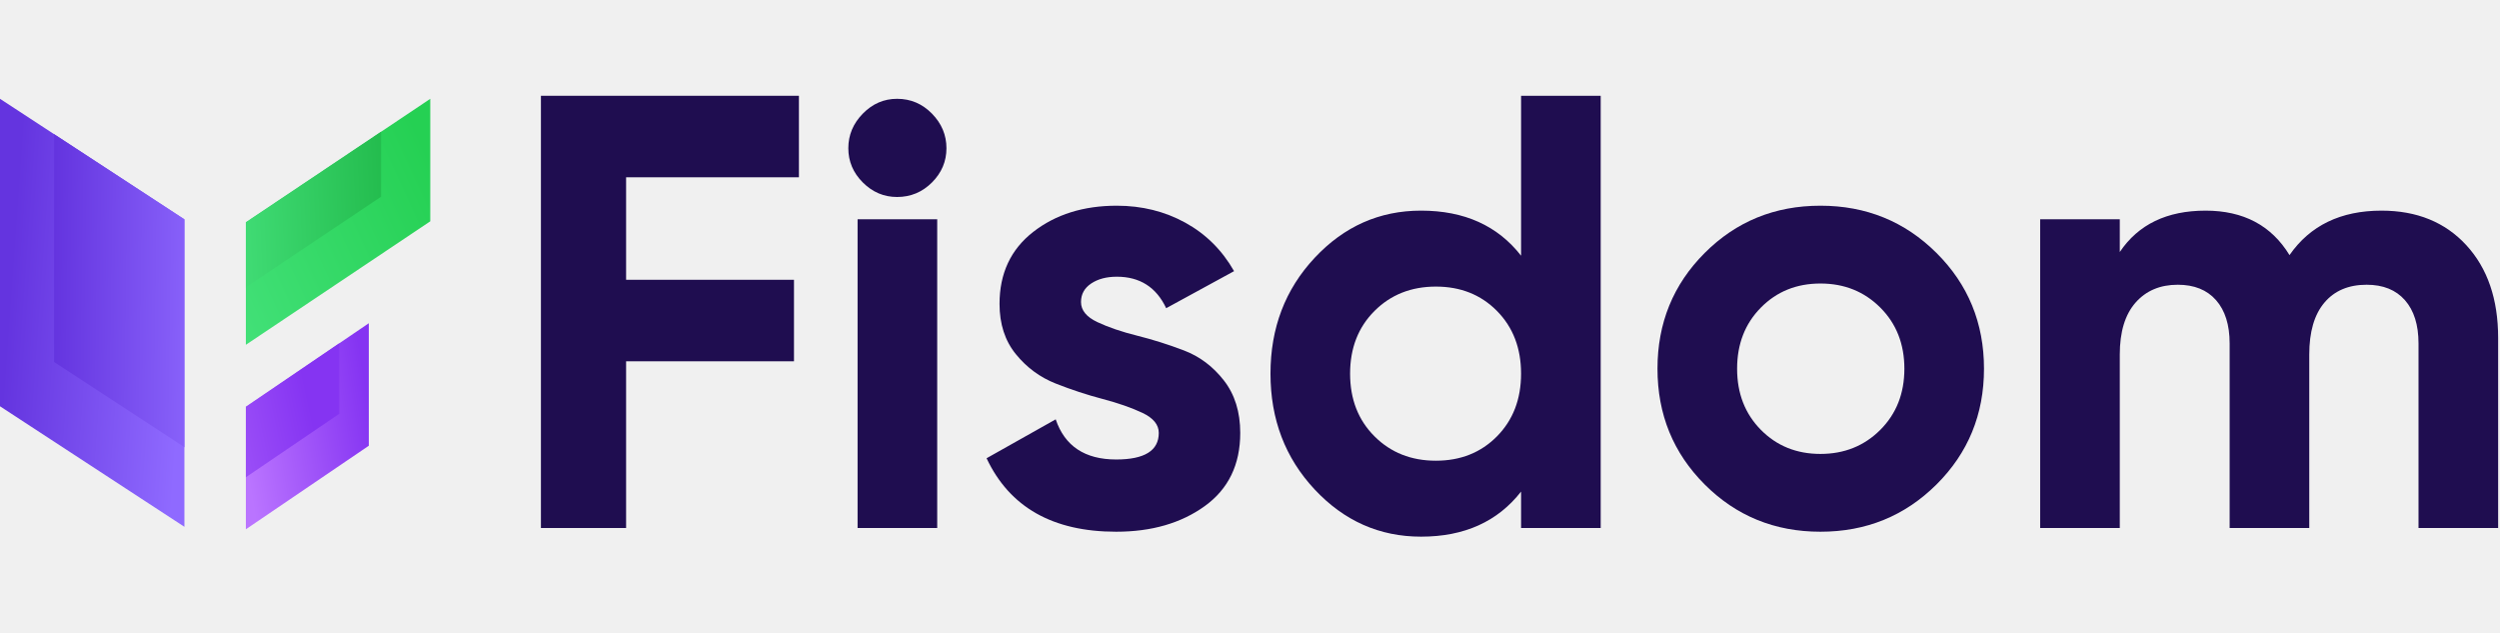
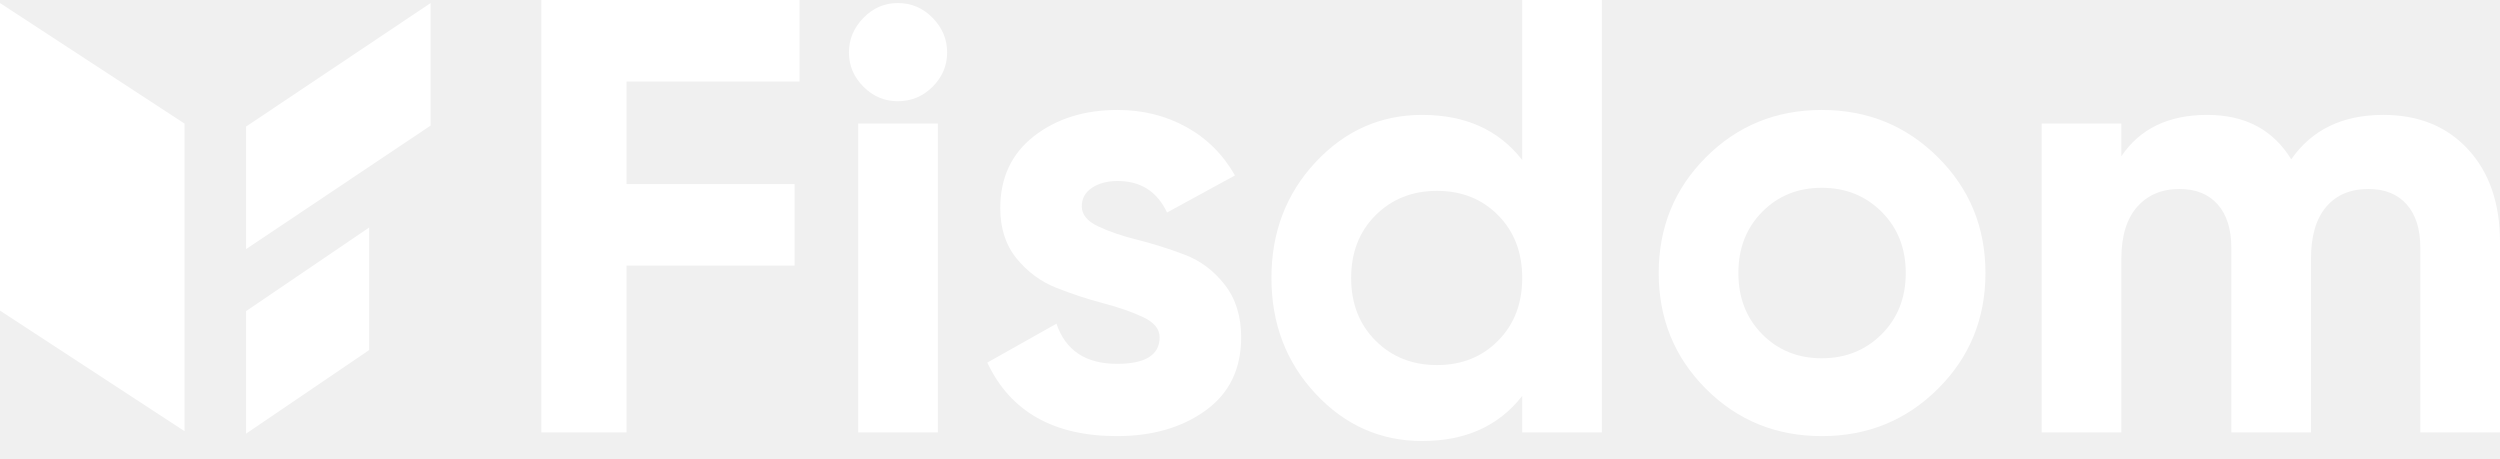
- <svg xmlns="http://www.w3.org/2000/svg" width="261" height="66" viewBox="0 0 261 66" fill="none">
-   <path fill-rule="evenodd" clip-rule="evenodd" d="M83.441 18.509H65.391V29.21H82.925V37.719H65.391V55.124H56.495V10H83.441V18.509Z" fill="#1F0D50" />
-   <path fill-rule="evenodd" clip-rule="evenodd" d="M89.568 55.125H97.884V22.893H89.568V55.125ZM93.693 20.566C92.317 20.566 91.124 20.061 90.115 19.051C89.104 18.041 88.6 16.849 88.6 15.473C88.6 14.098 89.104 12.894 90.115 11.863C91.124 10.832 92.317 10.316 93.693 10.316C95.111 10.316 96.325 10.832 97.335 11.863C98.344 12.894 98.849 14.098 98.849 15.473C98.849 16.849 98.344 18.041 97.335 19.051C96.325 20.061 95.111 20.566 93.693 20.566Z" fill="#1F0D50" />
-   <path fill-rule="evenodd" clip-rule="evenodd" d="M112.902 31.532C112.902 32.392 113.471 33.09 114.61 33.627C115.749 34.165 117.134 34.637 118.768 35.045C120.401 35.454 122.034 35.969 123.667 36.592C125.3 37.216 126.686 38.258 127.825 39.719C128.963 41.18 129.533 43.006 129.533 45.198C129.533 48.508 128.298 51.053 125.827 52.837C123.355 54.619 120.272 55.512 116.576 55.512C109.959 55.512 105.447 52.956 103.04 47.843C103.04 47.842 103.04 47.84 103.042 47.84L110.258 43.78C110.258 43.78 110.259 43.78 110.259 43.78C111.204 46.574 113.31 47.97 116.576 47.97C119.542 47.97 121.025 47.046 121.025 45.198C121.025 44.338 120.454 43.641 119.316 43.103C118.177 42.566 116.791 42.083 115.158 41.652C113.524 41.223 111.891 40.685 110.259 40.041C108.625 39.396 107.239 38.376 106.101 36.978C104.962 35.583 104.393 33.831 104.393 31.725C104.393 28.545 105.563 26.043 107.906 24.215C110.248 22.389 113.16 21.476 116.641 21.476C119.261 21.476 121.647 22.067 123.796 23.248C125.943 24.43 127.64 26.115 128.886 28.304C128.888 28.307 128.887 28.309 128.885 28.31L121.798 32.176C120.766 29.984 119.047 28.889 116.641 28.889C115.566 28.889 114.675 29.125 113.965 29.598C113.256 30.071 112.902 30.715 112.902 31.532Z" fill="#1F0D50" />
-   <path fill-rule="evenodd" clip-rule="evenodd" d="M143.553 45.552C145.25 47.25 147.388 48.098 149.967 48.098C152.545 48.098 154.673 47.25 156.349 45.552C158.025 43.855 158.863 41.674 158.863 39.009C158.863 36.345 158.025 34.164 156.349 32.466C154.673 30.769 152.545 29.92 149.967 29.92C147.388 29.92 145.25 30.769 143.553 32.466C141.855 34.164 141.006 36.345 141.006 39.009C141.006 41.674 141.855 43.855 143.553 45.552ZM158.864 10H167.18V55.124H158.864V51.321C158.864 51.321 158.864 51.321 158.864 51.321C156.414 54.458 152.933 56.027 148.421 56.027C144.08 56.027 140.373 54.383 137.301 51.095C134.228 47.807 132.692 43.778 132.692 39.008C132.692 34.238 134.228 30.209 137.301 26.922C140.373 23.634 144.08 21.99 148.421 21.99C152.933 21.99 156.414 23.559 158.864 26.695C158.864 26.695 158.864 26.695 158.864 26.695V10Z" fill="#1F0D50" />
-   <path fill-rule="evenodd" clip-rule="evenodd" d="M183.909 44.876C185.563 46.552 187.637 47.39 190.13 47.39C192.622 47.39 194.707 46.552 196.383 44.876C198.059 43.2 198.897 41.073 198.897 38.495C198.897 35.916 198.059 33.789 196.383 32.113C194.707 30.437 192.622 29.599 190.13 29.599C187.637 29.599 185.563 30.437 183.909 32.113C182.254 33.789 181.427 35.916 181.427 38.495C181.427 41.073 182.254 43.2 183.909 44.876ZM202.249 50.581C198.939 53.868 194.9 55.512 190.13 55.512C185.36 55.512 181.33 53.868 178.043 50.581C174.755 47.293 173.111 43.264 173.111 38.494C173.111 33.724 174.755 29.695 178.043 26.407C181.33 23.119 185.36 21.476 190.13 21.476C194.9 21.476 198.939 23.119 202.249 26.407C205.557 29.695 207.212 33.724 207.212 38.494C207.212 43.264 205.557 47.293 202.249 50.581Z" fill="#1F0D50" />
-   <path fill-rule="evenodd" clip-rule="evenodd" d="M248.727 21.991C252.422 21.991 255.376 23.195 257.59 25.601C259.803 28.009 260.91 31.231 260.91 35.271V55.125H252.594V35.85C252.594 33.917 252.121 32.413 251.176 31.338C250.23 30.265 248.898 29.727 247.179 29.727C245.288 29.727 243.816 30.35 242.764 31.596C241.71 32.843 241.184 34.648 241.184 37.011V55.125H232.868V35.85C232.868 33.917 232.395 32.413 231.45 31.338C230.504 30.265 229.172 29.727 227.453 29.727C225.605 29.727 224.133 30.35 223.038 31.596C221.942 32.843 221.394 34.648 221.394 37.011V55.125H213.078V22.894H221.394V26.31C223.328 23.431 226.314 21.991 230.354 21.991C234.308 21.991 237.23 23.538 239.121 26.633C241.27 23.538 244.472 21.991 248.727 21.991Z" fill="#1F0D50" />
-   <path fill-rule="evenodd" clip-rule="evenodd" d="M0 10.316L19.26 22.9V54.999L0 42.416V10.316Z" fill="url(#paint0_linear)" />
-   <mask id="mask0" style="mask-type:alpha" maskUnits="userSpaceOnUse" x="0" y="10" width="20" height="45">
-     <path fill-rule="evenodd" clip-rule="evenodd" d="M0 10.316L19.26 22.9V54.999L0 42.416V10.316Z" fill="white" />
+ <svg xmlns="http://www.w3.org/2000/svg" width="120" height="22" viewBox="0 0 120 22" fill="none">
+   <path fill-rule="evenodd" clip-rule="evenodd" d="M38.377 3.914H30.075V8.835H38.14V12.749H30.075V20.754H25.984V0H38.377V3.914Z" fill="white" />
+   <path fill-rule="evenodd" clip-rule="evenodd" d="M41.193 20.754H45.018V5.93H41.193V20.754ZM43.091 4.859C42.458 4.859 41.91 4.627 41.446 4.163C40.981 3.698 40.749 3.15 40.749 2.517C40.749 1.885 40.981 1.331 41.446 0.857C41.91 0.382 42.458 0.146 43.091 0.146C43.743 0.146 44.302 0.382 44.766 0.857C45.23 1.331 45.463 1.885 45.463 2.517C45.463 3.15 45.23 3.698 44.766 4.163C44.302 4.627 43.743 4.859 43.091 4.859Z" fill="white" />
+   <path fill-rule="evenodd" clip-rule="evenodd" d="M51.926 9.903C51.926 10.299 52.188 10.62 52.712 10.867C53.235 11.114 53.873 11.332 54.624 11.519C55.375 11.707 56.126 11.945 56.877 12.231C57.629 12.518 58.266 12.997 58.79 13.669C59.313 14.341 59.576 15.181 59.576 16.189C59.576 17.711 59.007 18.882 57.871 19.702C56.734 20.522 55.316 20.933 53.616 20.933C50.573 20.933 48.497 19.757 47.391 17.406C47.39 17.405 47.391 17.404 47.391 17.404L50.71 15.537C50.71 15.537 50.71 15.537 50.711 15.537C51.145 16.822 52.114 17.464 53.616 17.464C54.98 17.464 55.662 17.039 55.662 16.189C55.662 15.794 55.4 15.473 54.876 15.226C54.352 14.978 53.715 14.756 52.964 14.558C52.212 14.361 51.462 14.113 50.71 13.817C49.959 13.521 49.322 13.051 48.798 12.409C48.274 11.767 48.013 10.961 48.013 9.992C48.013 8.53 48.551 7.379 49.628 6.538C50.705 5.699 52.045 5.278 53.646 5.278C54.851 5.278 55.948 5.55 56.937 6.094C57.924 6.637 58.705 7.412 59.278 8.419C59.279 8.42 59.278 8.421 59.277 8.422L56.018 10.2C55.543 9.192 54.753 8.688 53.646 8.688C53.151 8.688 52.742 8.797 52.415 9.014C52.089 9.232 51.926 9.528 51.926 9.903Z" fill="white" />
+   <path fill-rule="evenodd" clip-rule="evenodd" d="M66.026 16.351C66.806 17.132 67.79 17.523 68.976 17.523C70.162 17.523 71.14 17.132 71.911 16.351C72.682 15.571 73.067 14.568 73.067 13.342C73.067 12.117 72.682 11.114 71.911 10.333C71.14 9.552 70.162 9.162 68.976 9.162C67.79 9.162 66.806 9.552 66.026 10.333C65.245 11.114 64.855 12.117 64.855 13.342C64.855 14.568 65.245 15.571 66.026 16.351ZM73.066 0H76.891V20.754H73.066V19.005C73.066 19.005 73.066 19.005 73.066 19.005C71.94 20.448 70.339 21.169 68.263 21.169C66.267 21.169 64.562 20.413 63.149 18.901C61.736 17.389 61.029 15.536 61.029 13.342C61.029 11.148 61.736 9.295 63.149 7.783C64.562 6.271 66.267 5.515 68.263 5.515C70.339 5.515 71.94 6.236 73.066 7.679C73.066 7.679 73.066 7.679 73.066 7.679V0Z" fill="white" />
+   <path fill-rule="evenodd" clip-rule="evenodd" d="M84.584 16.041C85.344 16.811 86.298 17.197 87.445 17.197C88.591 17.197 89.55 16.811 90.321 16.041C91.091 15.27 91.477 14.292 91.477 13.105C91.477 11.919 91.091 10.941 90.321 10.17C89.55 9.399 88.591 9.014 87.445 9.014C86.298 9.014 85.344 9.399 84.584 10.17C83.823 10.941 83.442 11.919 83.442 13.105C83.442 14.292 83.823 15.27 84.584 16.041ZM93.019 18.665C91.497 20.177 89.639 20.933 87.445 20.933C85.251 20.933 83.398 20.177 81.886 18.665C80.374 17.152 79.618 15.299 79.618 13.105C79.618 10.912 80.374 9.059 81.886 7.547C83.398 6.034 85.251 5.278 87.445 5.278C89.639 5.278 91.497 6.034 93.019 7.547C94.541 9.059 95.302 10.912 95.302 13.105C95.302 15.299 94.541 17.152 93.019 18.665Z" fill="white" />
+   <path fill-rule="evenodd" clip-rule="evenodd" d="M114.397 5.515C116.096 5.515 117.455 6.068 118.473 7.175C119.491 8.282 120 9.764 120 11.622V20.754H116.175V11.889C116.175 11 115.958 10.308 115.523 9.814C115.088 9.32 114.475 9.072 113.685 9.072C112.815 9.072 112.138 9.359 111.654 9.932C111.169 10.506 110.927 11.336 110.927 12.423V20.754H107.103V11.889C107.103 11 106.885 10.308 106.451 9.814C106.015 9.32 105.403 9.072 104.612 9.072C103.762 9.072 103.085 9.359 102.581 9.932C102.077 10.506 101.825 11.336 101.825 12.423V20.754H98.001V5.93H101.825V7.501C102.715 6.177 104.088 5.515 105.947 5.515C107.765 5.515 109.109 6.226 109.979 7.649C110.967 6.226 112.44 5.515 114.397 5.515Z" fill="white" />
+   <path fill-rule="evenodd" clip-rule="evenodd" d="M0 0.146L8.858 5.933V20.697L0 14.909V0.146Z" fill="white" />
+   <mask id="mask0" style="mask-type:alpha" maskUnits="userSpaceOnUse" x="0" y="0" width="9" height="21">
+     <path fill-rule="evenodd" clip-rule="evenodd" d="M0 0.146L8.858 5.933V20.697L0 14.909V0.146Z" fill="white" />
  </mask>
  <g mask="url(#mask0)">
-     <path fill-rule="evenodd" clip-rule="evenodd" d="M5.651 5.695L24.911 18.279V50.379L5.651 37.795V5.695Z" fill="url(#paint1_linear)" />
-   </g>
-   <path fill-rule="evenodd" clip-rule="evenodd" d="M25.679 23.208L44.939 10.316V23.105L25.679 35.996V23.208Z" fill="url(#paint2_linear)" />
-   <mask id="mask1" style="mask-type:alpha" maskUnits="userSpaceOnUse" x="25" y="10" width="20" height="26">
-     <path fill-rule="evenodd" clip-rule="evenodd" d="M25.679 23.208L44.939 10.316V23.105L25.679 35.996V23.208Z" fill="white" />
+ </g>
+   <path fill-rule="evenodd" clip-rule="evenodd" d="M11.811 6.075L20.67 0.146V6.027L11.811 11.957V6.075Z" fill="white" />
+   <mask id="mask1" style="mask-type:alpha" maskUnits="userSpaceOnUse" x="11" y="0" width="10" height="12">
+     <path fill-rule="evenodd" clip-rule="evenodd" d="M11.811 6.075L20.67 0.146V6.027L11.811 11.957V6.075Z" fill="white" />
  </mask>
  <g mask="url(#mask1)">
-     <path fill-rule="evenodd" clip-rule="evenodd" d="M20.543 20.64L39.803 7.749V20.538L20.543 33.429V20.64Z" fill="url(#paint3_linear)" />
-   </g>
-   <path fill-rule="evenodd" clip-rule="evenodd" d="M25.679 42.468L38.519 33.746V46.535L25.679 55.257V42.468Z" fill="url(#paint4_linear)" />
-   <mask id="mask2" style="mask-type:alpha" maskUnits="userSpaceOnUse" x="25" y="33" width="14" height="23">
-     <path fill-rule="evenodd" clip-rule="evenodd" d="M25.679 42.468L38.519 33.746V46.535L25.679 55.257V42.468Z" fill="white" />
+ </g>
+   <path fill-rule="evenodd" clip-rule="evenodd" d="M11.811 14.933L17.717 10.922V16.804L11.811 20.815V14.933Z" fill="white" />
+   <mask id="mask2" style="mask-type:alpha" maskUnits="userSpaceOnUse" x="11" y="10" width="7" height="11">
+     <path fill-rule="evenodd" clip-rule="evenodd" d="M11.811 14.933L17.717 10.922V16.804L11.811 20.815V14.933Z" fill="white" />
  </mask>
  <g mask="url(#mask2)">
-     <path fill-rule="evenodd" clip-rule="evenodd" d="M22.597 39.13L35.437 30.408V43.197L22.597 51.919V39.13Z" fill="url(#paint5_linear)" />
-   </g>
-   <defs>
-     <linearGradient id="paint0_linear" x1="20.758" y1="14.048" x2="2.279" y2="12.728" gradientUnits="userSpaceOnUse">
-       <stop stop-color="#8F6AFF" />
-       <stop offset="1" stop-color="#6434DF" />
-     </linearGradient>
-     <linearGradient id="paint1_linear" x1="22.523" y1="10.113" x2="5.92" y2="9.868" gradientUnits="userSpaceOnUse">
-       <stop stop-color="#8F6AFF" />
-       <stop offset="1" stop-color="#6434DF" />
-     </linearGradient>
-     <linearGradient id="paint2_linear" x1="37.641" y1="0.689" x2="10.636" y2="13.125" gradientUnits="userSpaceOnUse">
-       <stop stop-color="#25D053" />
-       <stop offset="1" stop-color="#47E37E" />
-     </linearGradient>
-     <linearGradient id="paint3_linear" x1="42.563" y1="10.247" x2="21.119" y2="11.218" gradientUnits="userSpaceOnUse">
-       <stop stop-color="#1EB646" />
-       <stop offset="1" stop-color="#47E37E" />
-     </linearGradient>
-     <linearGradient id="paint4_linear" x1="36.746" y1="31.537" x2="23.293" y2="33.754" gradientUnits="userSpaceOnUse">
-       <stop stop-color="#8534F2" />
-       <stop offset="1" stop-color="#BA74FF" />
-     </linearGradient>
-     <linearGradient id="paint5_linear" x1="28.869" y1="26.152" x2="9.532" y2="30.287" gradientUnits="userSpaceOnUse">
-       <stop stop-color="#8534F2" />
-       <stop offset="1" stop-color="#BA74FF" />
-     </linearGradient>
-   </defs>
+ </g>
</svg>
